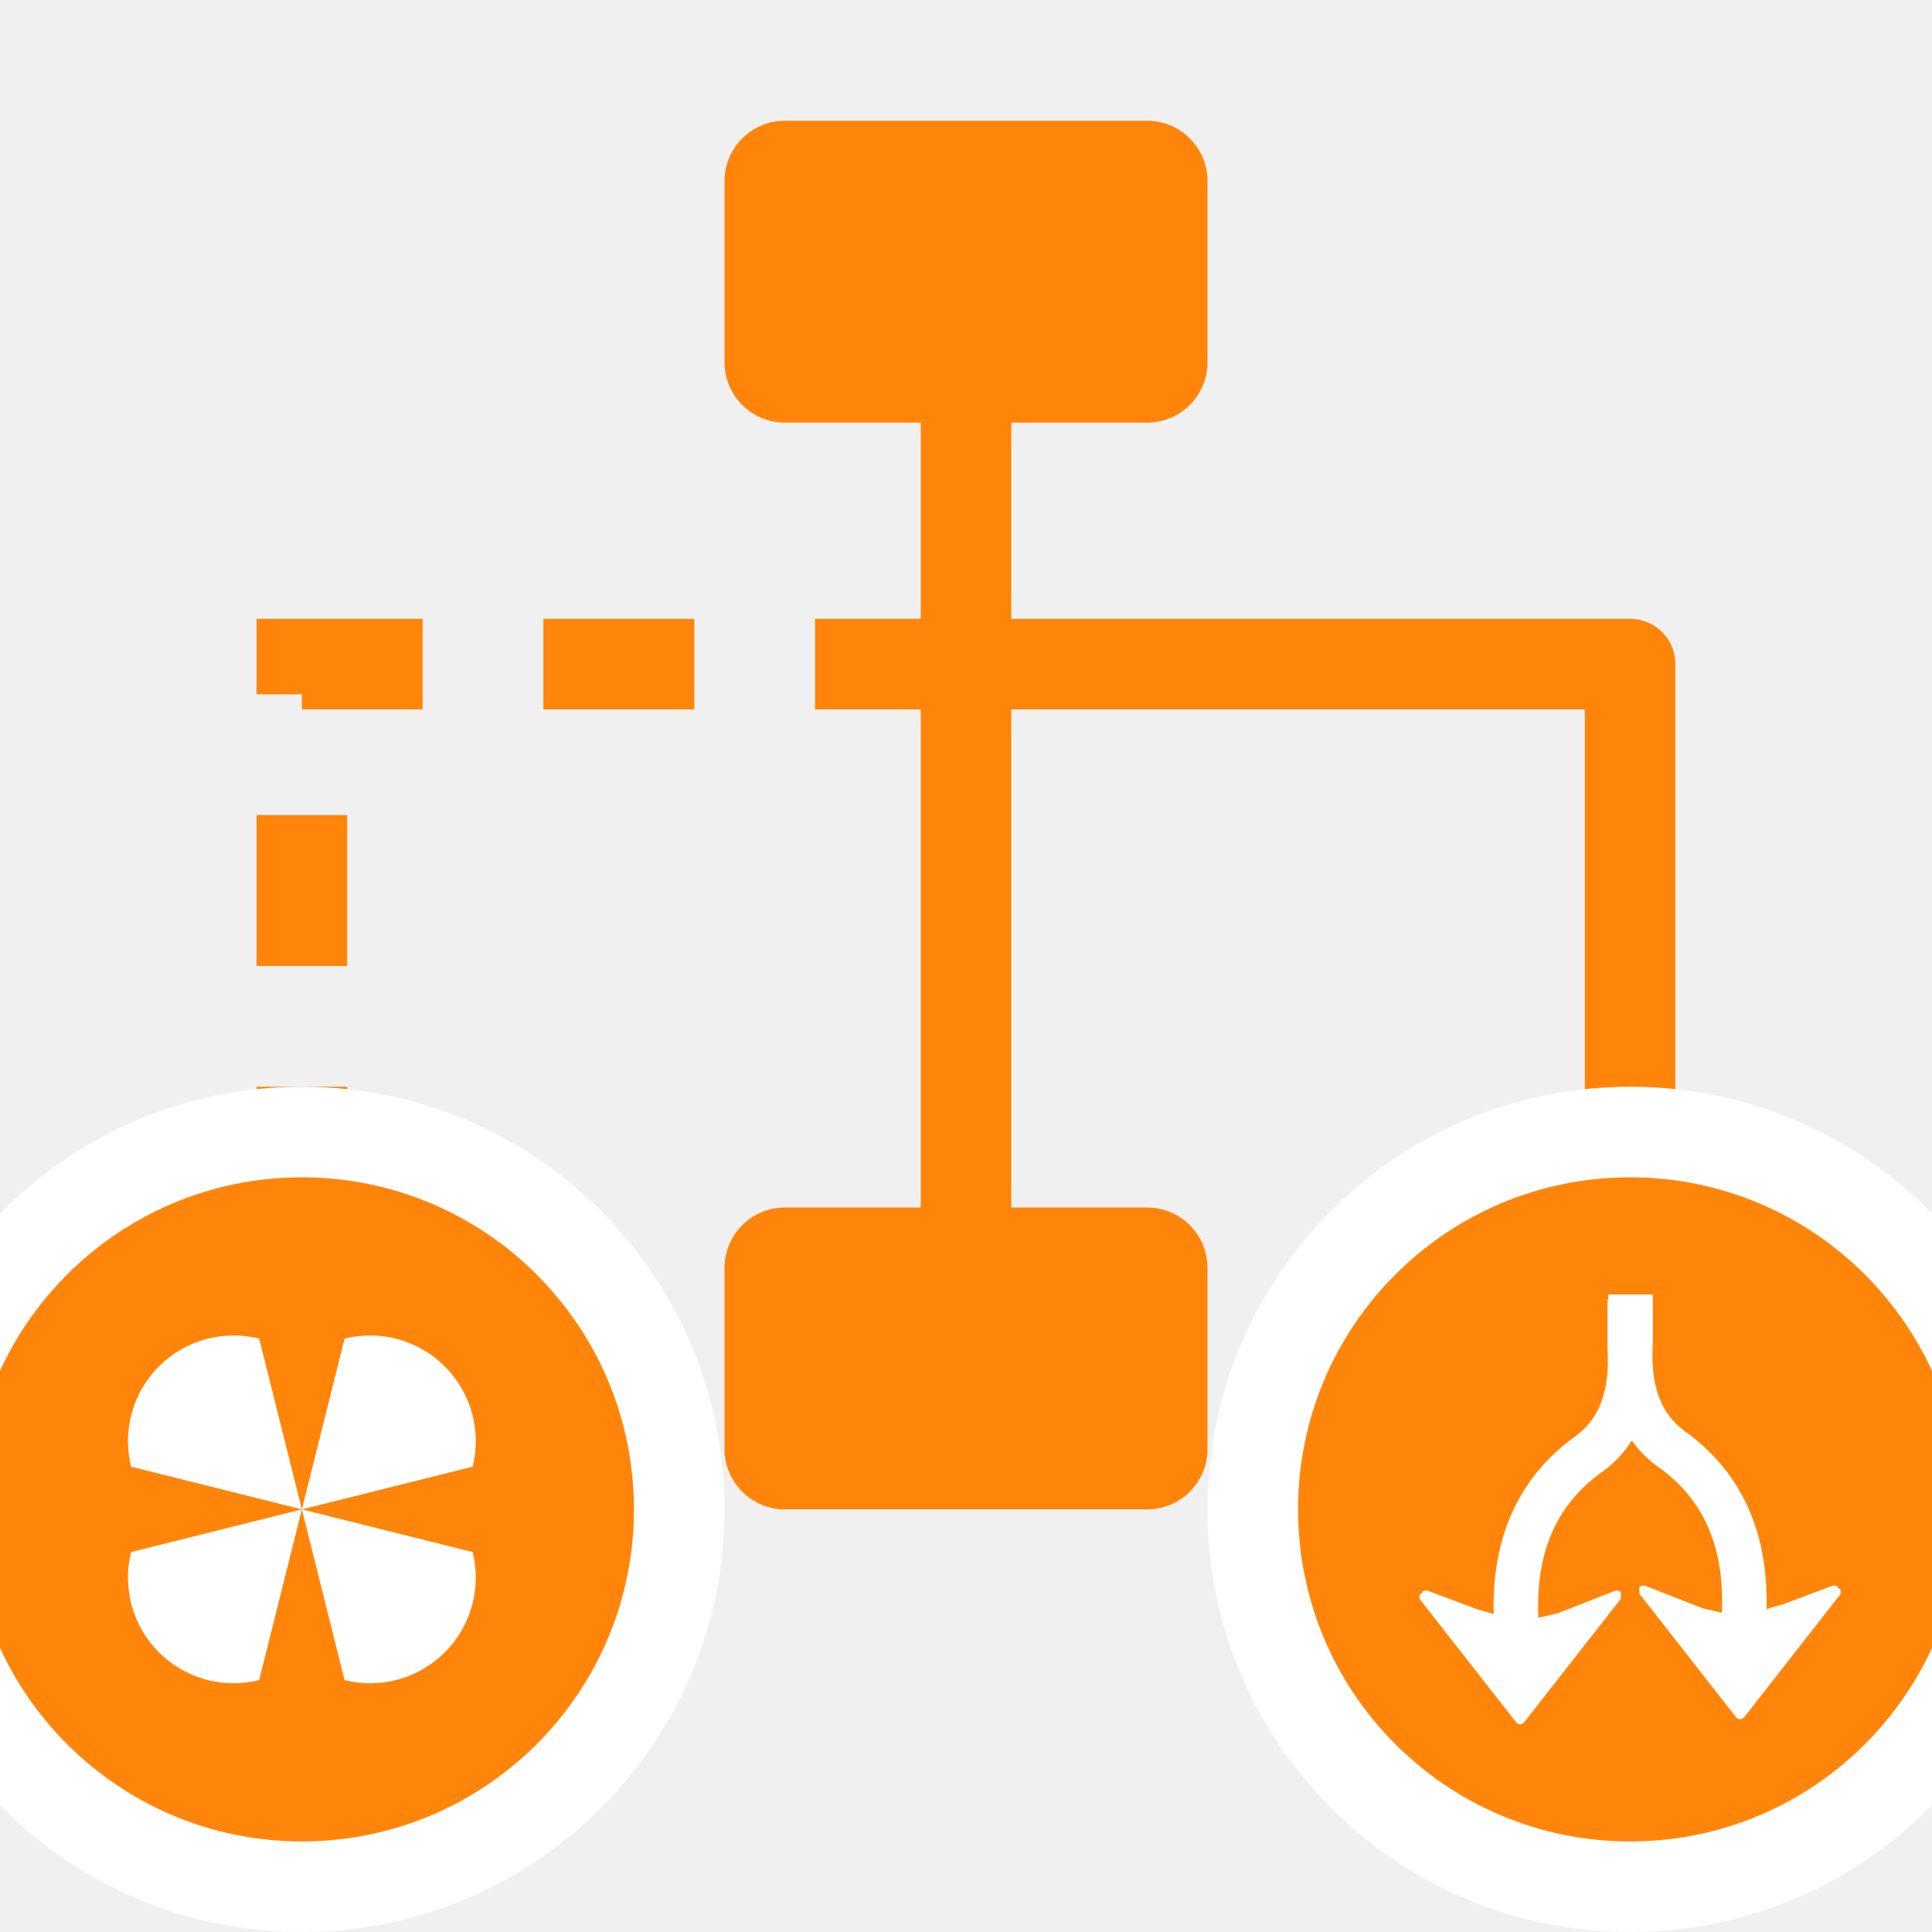
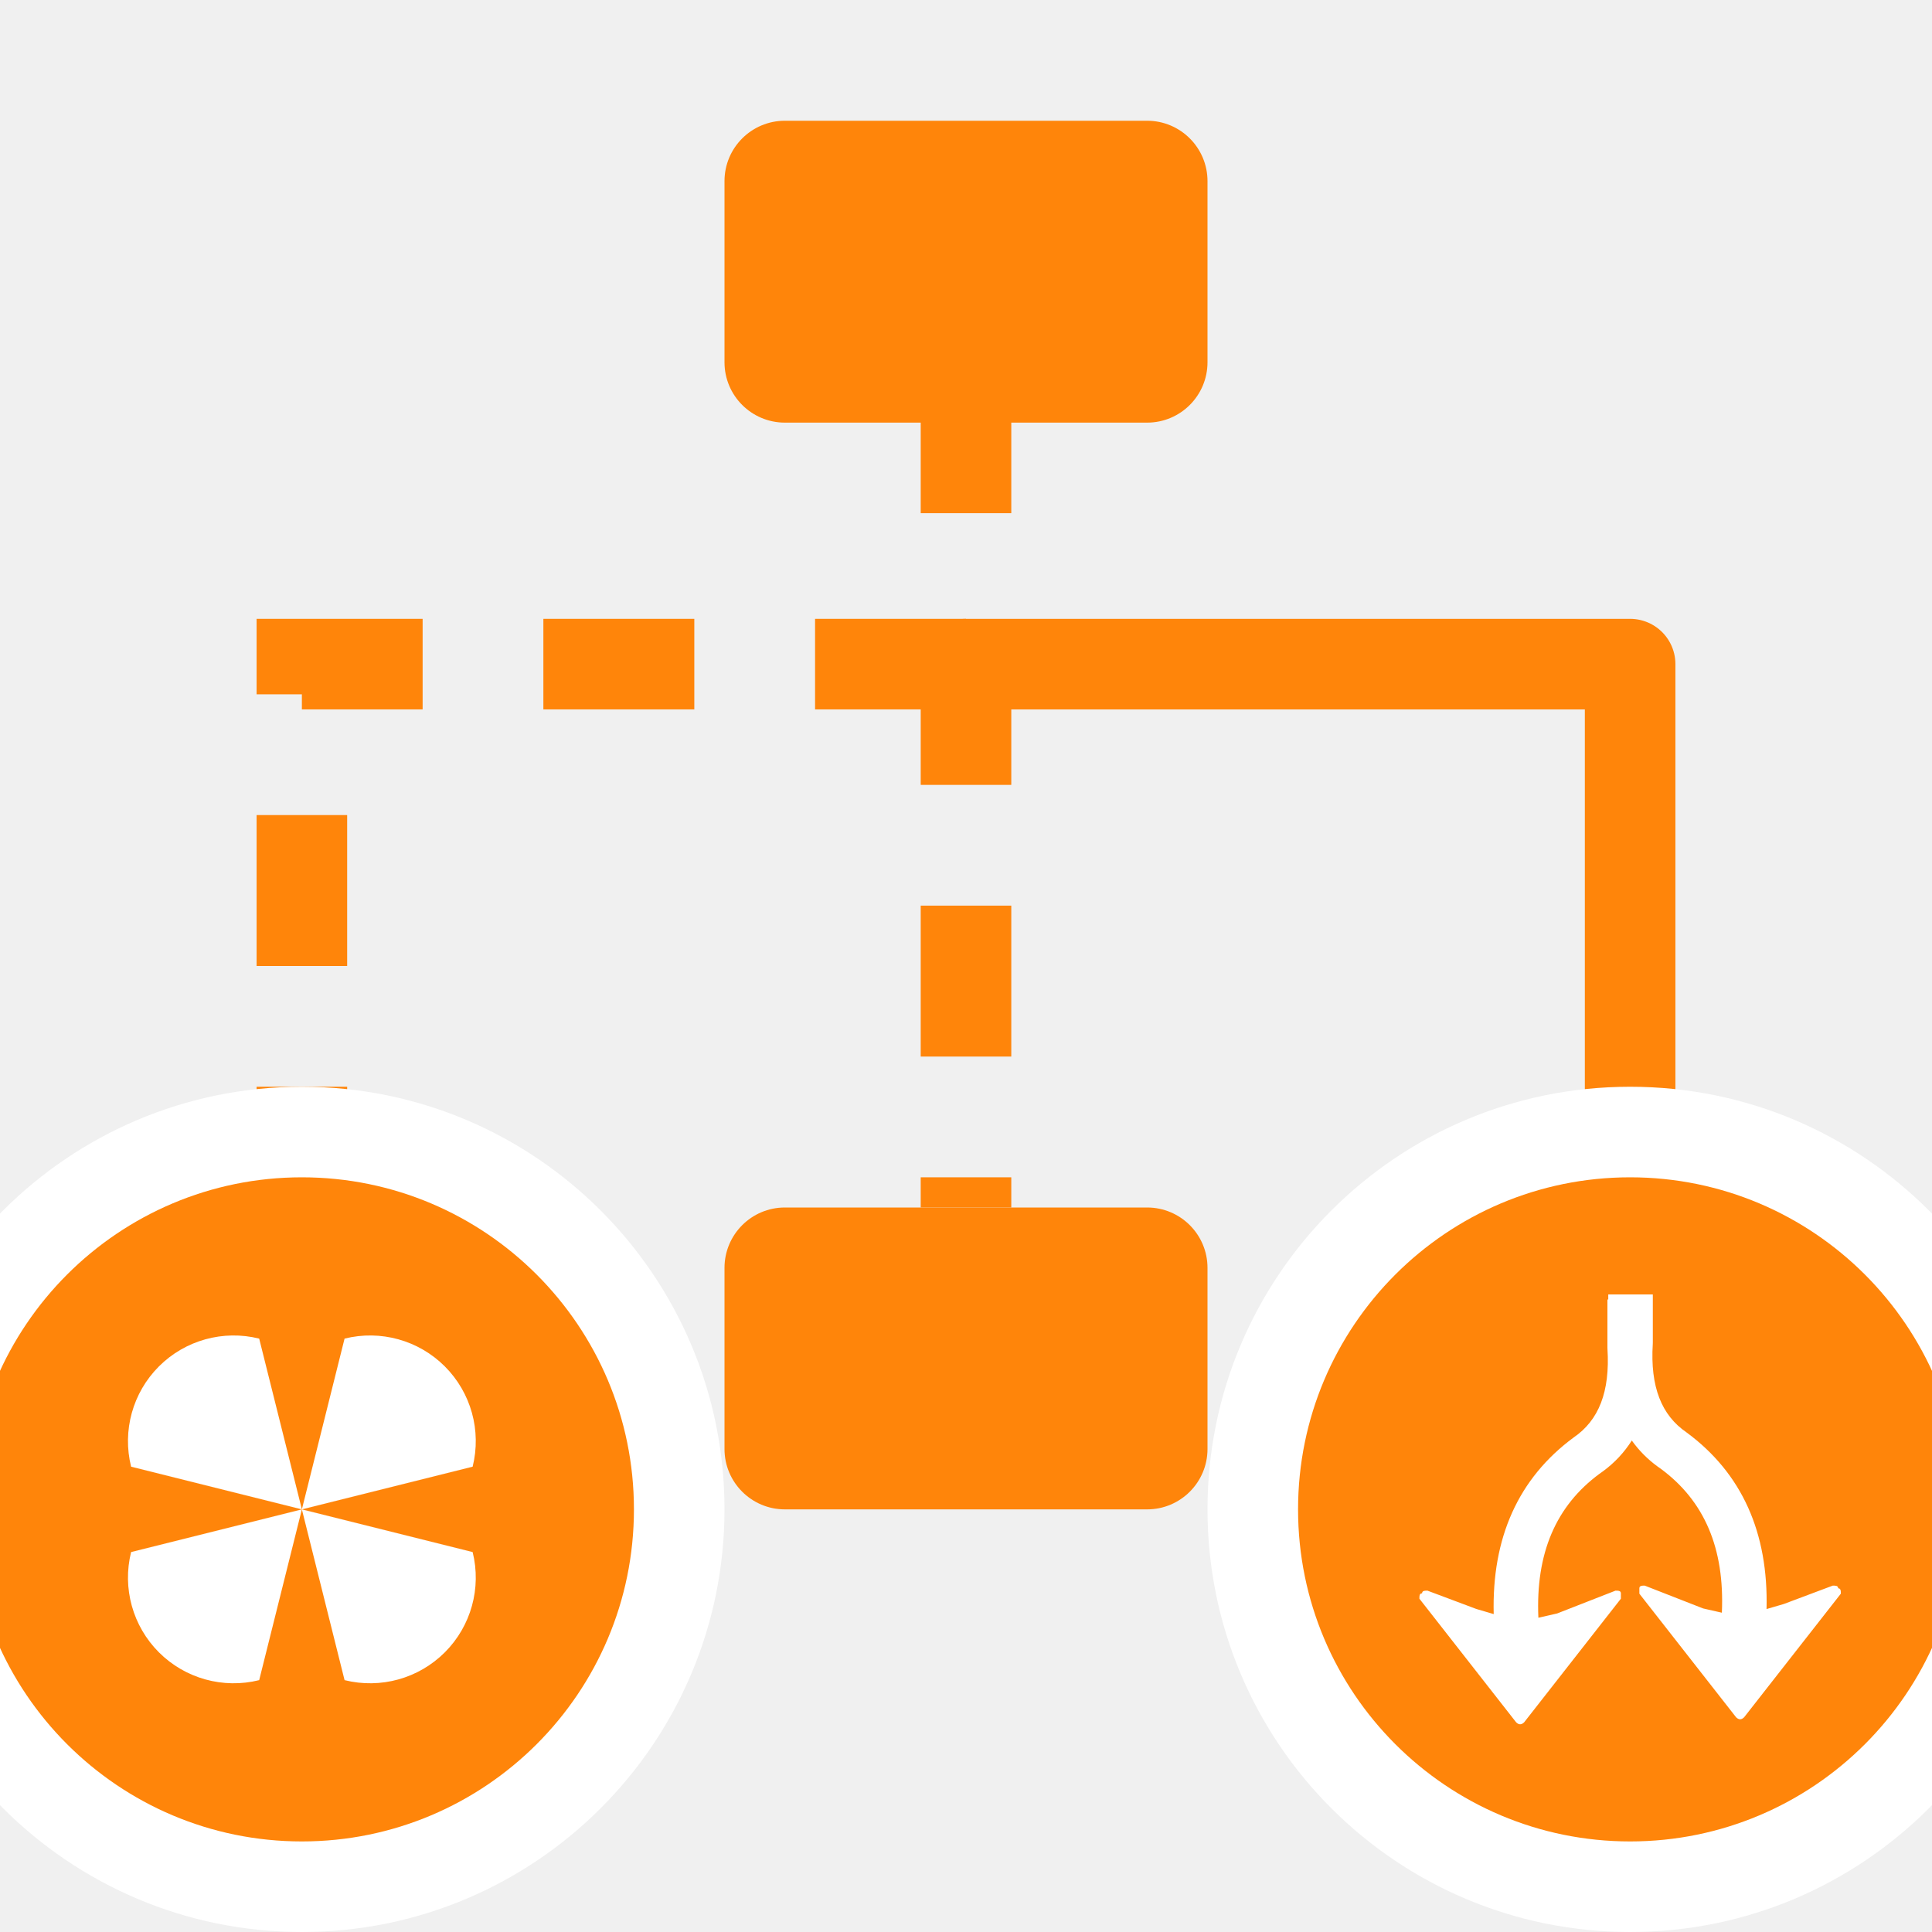
<svg xmlns="http://www.w3.org/2000/svg" width="64" height="64" viewBox="0 0 64 64">
  <defs>
    <style>
            .main { fill: #FF850A; }
            .white { fill: #FFFFFF; }
            
-             /* 实线样式：中间和右侧 */
+             /* 实线样式：仅用于右侧 */
            .line-solid { 
                fill: none; 
                stroke: #FF850A; 
                stroke-width: 3; 
                stroke-linecap: round; 
                stroke-linejoin: round; 
            }
            
-             /* 虚线样式：仅最左侧 */
+             /* 虚线样式：用于左侧和中间竖线 */
            .line-dashed { 
                fill: none; 
                stroke: #FF850A; 
                stroke-width: 3; 
                stroke-linecap: butt; 
                stroke-dasharray: 5 4;
            }
            
            .mask-bg { fill: #FFFFFF; }
        </style>
  </defs>
  <g id="complex-structure">
    <path class="line-dashed" d="M32 22 H10 V40" />
-     <path class="line-solid" d="M32 12 V40" />
+     <path class="line-dashed" d="M32 12 V40" />
    <path class="line-solid" d="M32 22 H54 V40" />
    <rect class="main" x="24" y="4" width="16" height="10" rx="2" />
    <rect class="main" x="2" y="40" width="16" height="10" rx="2" />
    <rect class="main" x="24" y="40" width="16" height="10" rx="2" />
    <rect class="main" x="46" y="40" width="16" height="10" rx="2" />
  </g>
  <g transform="translate(10, 50)">
    <circle class="mask-bg" cx="0" cy="0" r="14" />
    <circle class="main" cx="0" cy="0" r="11" />
    <g transform="rotate(45)">
      <path class="white" d="M0,0 L-3,-5 A3.5,3.5 0 0,1 3,-5 Z" transform="rotate(0)" />
      <path class="white" d="M0,0 L-3,-5 A3.5,3.5 0 0,1 3,-5 Z" transform="rotate(90)" />
      <path class="white" d="M0,0 L-3,-5 A3.5,3.5 0 0,1 3,-5 Z" transform="rotate(180)" />
      <path class="white" d="M0,0 L-3,-5 A3.5,3.5 0 0,1 3,-5 Z" transform="rotate(270)" />
    </g>
  </g>
  <g transform="translate(54, 50)">
    <circle class="mask-bg" cx="0" cy="0" r="14" />
    <circle class="main" cx="0" cy="0" r="11" />
    <g transform="scale(0.016) translate(-512, -512)">
      <path class="white" d="M558.996 67.045v99.355l-0.081 2.883c-5.551 88.98 18.055 147.941 69.901 183.377 114.904 84.723 169.634 207.953 165.619 365.73l35.84-10.509 101.322-38.023c4.958 0 9.89 0 10.941 3.907l0.189 1.644c5.551 0 5.551 5.551 5.551 11.129l-200.219 255.838c-5.551 5.578-11.129 5.578-16.707 0l-200.219-255.838v-11.129c0-5.551 5.578-5.551 11.129-5.551l120.886 47.266 38.804 8.812c5.928-133.848-36.487-231.64-126.572-298.092l-6.899-4.877a235.52 235.52 0 0 1-53.005-53.544 234.334 234.334 0 0 1-59.958 63.946l-6.899 4.904c-90.085 66.425-132.5 164.217-126.572 298.065l38.804-8.812 120.886-47.266c5.551 0 11.129 0 11.129 5.551v11.129l-200.219 255.838c-5.578 5.578-11.156 5.578-16.707 0l-200.219-255.838c0-5.578 0-11.129 5.551-11.129l0.189-1.644c1.051-3.907 5.982-3.907 10.941-3.907l101.322 37.996 35.84 10.536c-4.042-157.777 50.715-281.007 165.619-365.73 51.847-35.463 75.453-94.397 69.901-183.377l-0.081-2.883V77.447h1.725v-10.402h92.268z" />
    </g>
  </g>
</svg>
